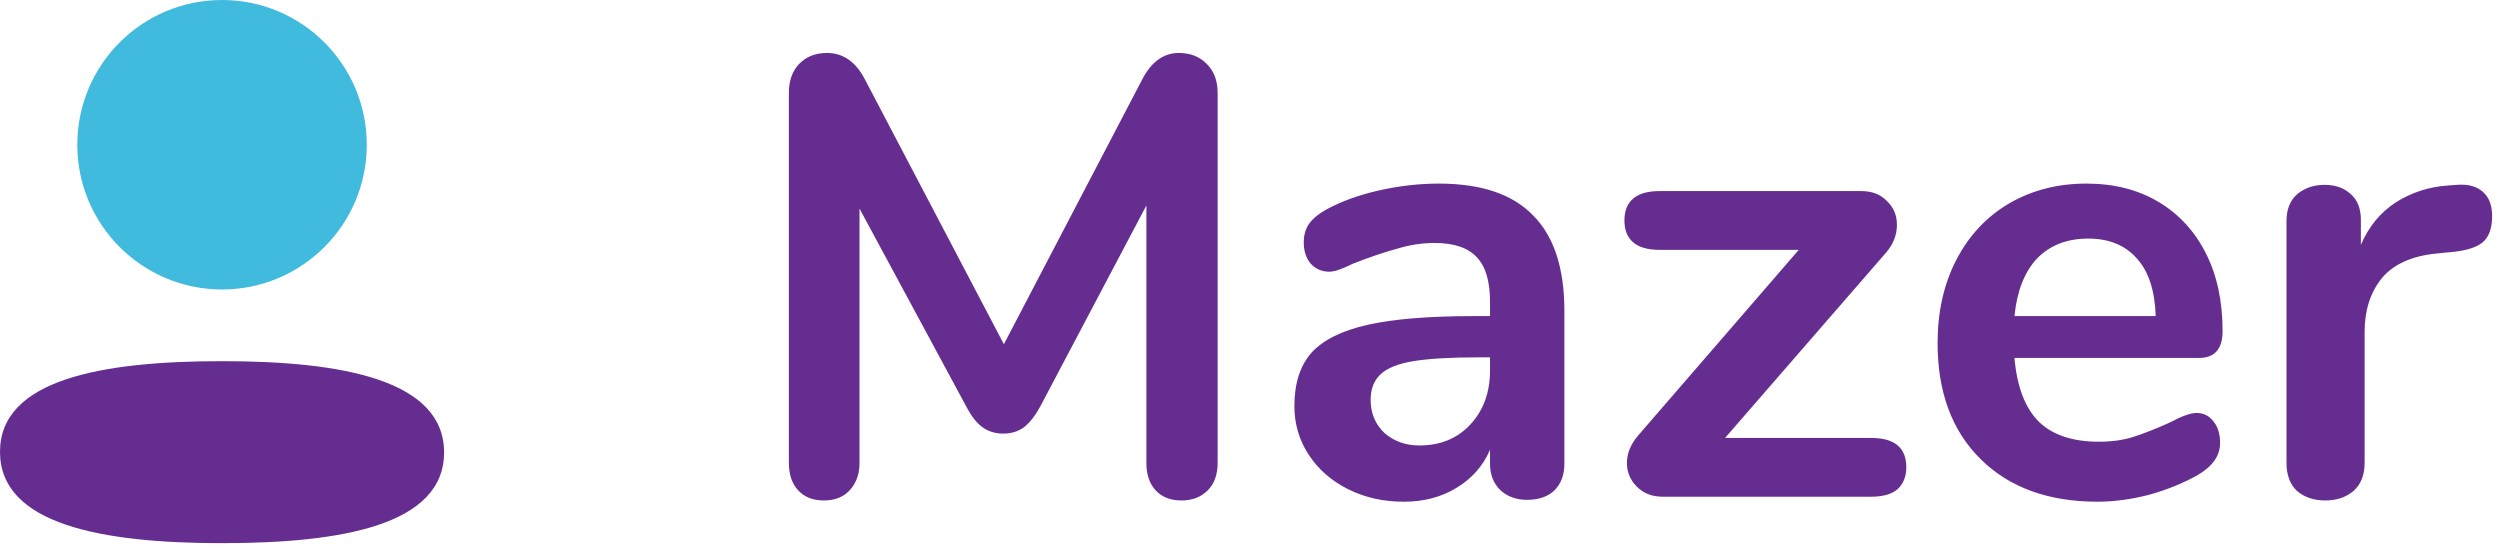
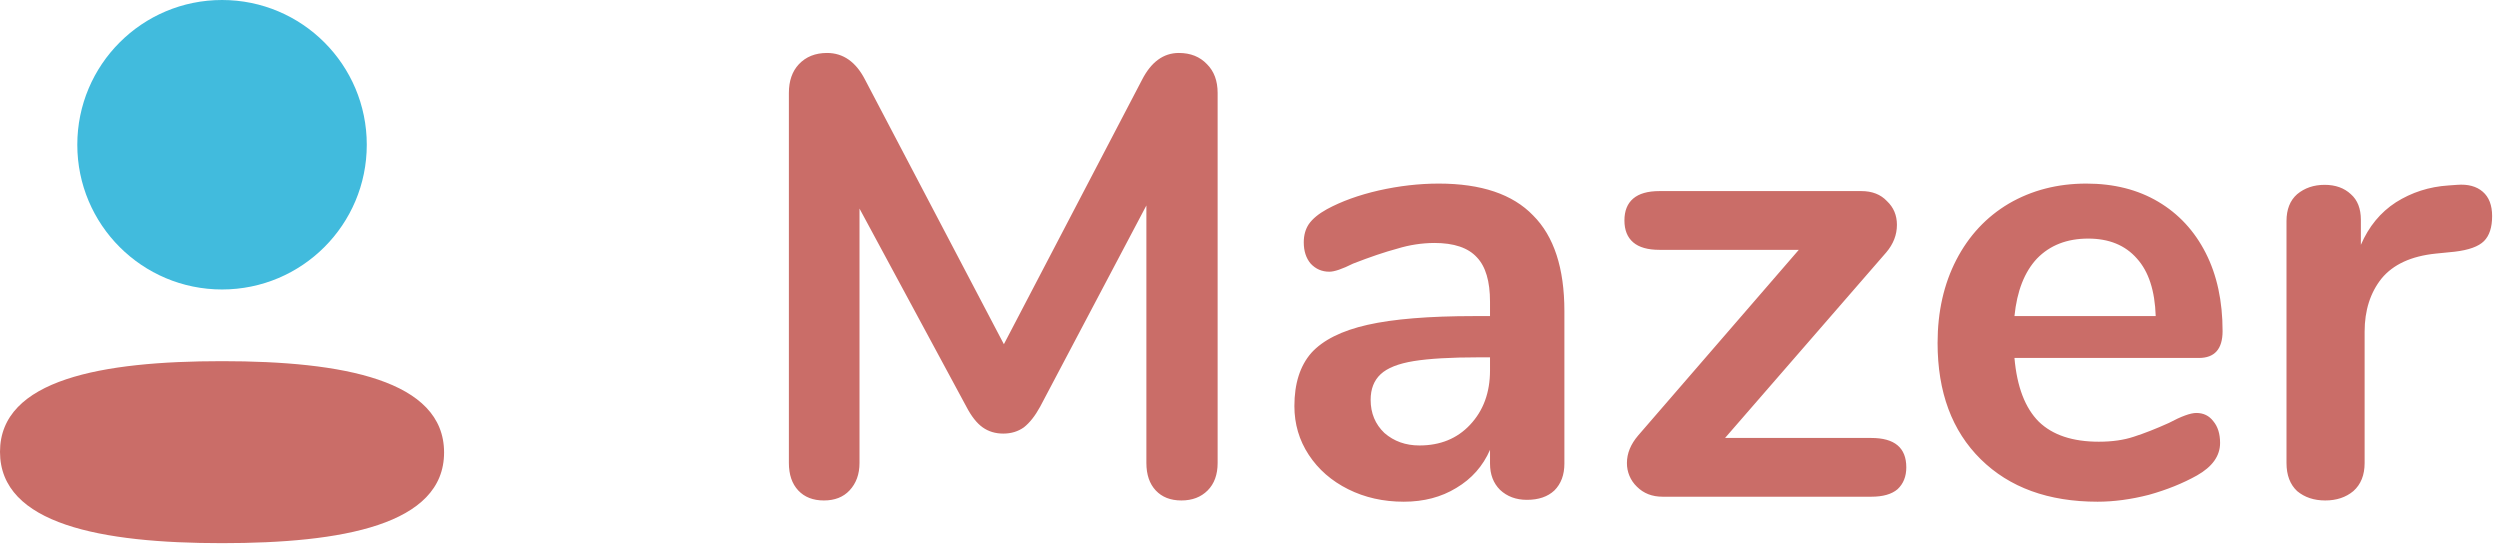
<svg xmlns="http://www.w3.org/2000/svg" viewBox="0 0 152 34" fill-rule="evenodd" stroke-linejoin="round" stroke-miterlimit="2">
-   <path d="M0 27.472c0 4.409 6.18 5.552 13.5 5.552 7.281 0 13.5-1.103 13.5-5.513s-6.179-5.552-13.5-5.552c-7.281 0-13.5 1.103-13.5 5.513z" fill="#662d91" fill-rule="nonzero" />
+   <path d="M0 27.472c0 4.409 6.18 5.552 13.5 5.552 7.281 0 13.5-1.103 13.5-5.513s-6.179-5.552-13.5-5.552c-7.281 0-13.5 1.103-13.5 5.513z" fill="#ca6d68" fill-rule="nonzero" />
  <circle cx="13.5" cy="8.8" r="8.8" fill="#41bbdd" />
-   <path d="M71.676 3.22c.709 0 1.279.228 1.71.684.431.431.646 1.013.646 1.748v22.496c0 .709-.203 1.267-.608 1.672s-.937.608-1.596.608-1.178-.203-1.558-.608-.57-.963-.57-1.672V12.492l-6.46 12.236c-.304.557-.633.975-.988 1.254-.355.253-.773.38-1.254.38s-.899-.127-1.254-.38-.684-.671-.988-1.254l-6.498-12.046v15.466c0 .684-.203 1.241-.608 1.672-.38.405-.899.608-1.558.608s-1.178-.203-1.558-.608-.57-.963-.57-1.672V5.652c0-.735.203-1.317.608-1.748.431-.456 1.001-.684 1.71-.684.988 0 1.761.545 2.318 1.634l8.436 16.074 8.398-16.074c.557-1.089 1.305-1.634 2.242-1.634zm15.801 7.942c2.584 0 4.497.646 5.738 1.938 1.267 1.267 1.9 3.205 1.9 5.814v9.272c0 .684-.203 1.229-.608 1.634-.405.38-.962.57-1.672.57-.658 0-1.203-.203-1.634-.608-.405-.405-.608-.937-.608-1.596v-.836c-.431.988-1.114 1.761-2.052 2.318-.912.557-1.976.836-3.192.836-1.241 0-2.368-.253-3.382-.76s-1.811-1.203-2.394-2.09-.874-1.875-.874-2.964c0-1.368.342-2.445 1.026-3.23.71-.785 1.85-1.355 3.42-1.71s3.737-.532 6.498-.532h.95v-.874c0-1.241-.266-2.141-.798-2.698-.532-.583-1.393-.874-2.584-.874a7.78 7.78 0 0 0-2.242.342c-.76.203-1.659.507-2.698.912-.658.329-1.14.494-1.444.494-.456 0-.836-.165-1.14-.494-.278-.329-.418-.76-.418-1.292 0-.431.102-.798.304-1.102.228-.329.596-.633 1.102-.912.887-.481 1.938-.861 3.154-1.14 1.242-.279 2.458-.418 3.648-.418zm-1.178 15.922c1.267 0 2.293-.418 3.078-1.254.811-.861 1.216-1.963 1.216-3.306v-.798h-.684c-1.697 0-3.015.076-3.952.228s-1.608.418-2.014.798-.608.899-.608 1.558c0 .811.279 1.482.836 2.014.583.507 1.292.76 2.128.76zm27.476-.456c1.418 0 2.128.595 2.128 1.786 0 .557-.178 1.001-.532 1.33-.355.304-.887.456-1.596.456h-12.692c-.634 0-1.153-.203-1.558-.608a1.97 1.97 0 0 1-.608-1.444c0-.583.228-1.14.684-1.672l9.766-11.286h-8.474c-.71 0-1.242-.152-1.596-.456s-.532-.747-.532-1.33.177-1.026.532-1.33.886-.456 1.596-.456h12.274c.658 0 1.178.203 1.558.608.405.38.608.861.608 1.444 0 .608-.216 1.165-.646 1.672l-9.804 11.286h8.892zm19.762-1.52c.431 0 .773.165 1.026.494.279.329.418.773.418 1.33 0 .785-.468 1.444-1.406 1.976-.861.481-1.836.874-2.926 1.178-1.089.279-2.128.418-3.116.418-2.989 0-5.358-.861-7.106-2.584s-2.622-4.079-2.622-7.068c0-1.9.38-3.585 1.14-5.054s1.824-2.609 3.192-3.42c1.394-.811 2.964-1.216 4.712-1.216 1.672 0 3.129.367 4.37 1.102s2.204 1.773 2.888 3.116 1.026 2.926 1.026 4.75c0 1.089-.481 1.634-1.444 1.634h-11.21c.152 1.748.646 3.04 1.482 3.876.836.811 2.052 1.216 3.648 1.216.811 0 1.52-.101 2.128-.304.634-.203 1.343-.481 2.128-.836.76-.405 1.318-.608 1.672-.608zm-6.574-10.602c-1.292 0-2.33.405-3.116 1.216-.76.811-1.216 1.976-1.368 3.496h8.588c-.05-1.545-.43-2.711-1.14-3.496-.709-.811-1.697-1.216-2.964-1.216zm22.43-3.268c.658-.051 1.178.089 1.558.418s.57.823.57 1.482c0 .684-.165 1.191-.494 1.52s-.925.545-1.786.646l-1.14.114c-1.495.152-2.597.659-3.306 1.52-.684.861-1.026 1.938-1.026 3.23v7.98c0 .735-.228 1.305-.684 1.71-.456.38-1.026.57-1.71.57s-1.254-.19-1.71-.57c-.431-.405-.646-.975-.646-1.71V13.442c0-.709.215-1.254.646-1.634.456-.38 1.013-.57 1.672-.57s1.19.19 1.596.57c.405.355.608.874.608 1.558v1.52c.481-1.115 1.19-1.976 2.128-2.584.962-.608 2.026-.95 3.192-1.026l.532-.038z" fill="#662d91" fill-rule="nonzero" />
+   <path d="M71.676 3.22c.709 0 1.279.228 1.71.684.431.431.646 1.013.646 1.748v22.496c0 .709-.203 1.267-.608 1.672s-.937.608-1.596.608-1.178-.203-1.558-.608-.57-.963-.57-1.672V12.492l-6.46 12.236c-.304.557-.633.975-.988 1.254-.355.253-.773.38-1.254.38s-.899-.127-1.254-.38-.684-.671-.988-1.254l-6.498-12.046v15.466c0 .684-.203 1.241-.608 1.672-.38.405-.899.608-1.558.608s-1.178-.203-1.558-.608-.57-.963-.57-1.672V5.652c0-.735.203-1.317.608-1.748.431-.456 1.001-.684 1.71-.684.988 0 1.761.545 2.318 1.634l8.436 16.074 8.398-16.074c.557-1.089 1.305-1.634 2.242-1.634zm15.801 7.942c2.584 0 4.497.646 5.738 1.938 1.267 1.267 1.9 3.205 1.9 5.814v9.272c0 .684-.203 1.229-.608 1.634-.405.38-.962.57-1.672.57-.658 0-1.203-.203-1.634-.608-.405-.405-.608-.937-.608-1.596v-.836c-.431.988-1.114 1.761-2.052 2.318-.912.557-1.976.836-3.192.836-1.241 0-2.368-.253-3.382-.76s-1.811-1.203-2.394-2.09-.874-1.875-.874-2.964c0-1.368.342-2.445 1.026-3.23.71-.785 1.85-1.355 3.42-1.71s3.737-.532 6.498-.532h.95v-.874c0-1.241-.266-2.141-.798-2.698-.532-.583-1.393-.874-2.584-.874a7.78 7.78 0 0 0-2.242.342c-.76.203-1.659.507-2.698.912-.658.329-1.14.494-1.444.494-.456 0-.836-.165-1.14-.494-.278-.329-.418-.76-.418-1.292 0-.431.102-.798.304-1.102.228-.329.596-.633 1.102-.912.887-.481 1.938-.861 3.154-1.14 1.242-.279 2.458-.418 3.648-.418zm-1.178 15.922c1.267 0 2.293-.418 3.078-1.254.811-.861 1.216-1.963 1.216-3.306v-.798h-.684c-1.697 0-3.015.076-3.952.228s-1.608.418-2.014.798-.608.899-.608 1.558c0 .811.279 1.482.836 2.014.583.507 1.292.76 2.128.76zm27.476-.456c1.418 0 2.128.595 2.128 1.786 0 .557-.178 1.001-.532 1.33-.355.304-.887.456-1.596.456h-12.692c-.634 0-1.153-.203-1.558-.608a1.97 1.97 0 0 1-.608-1.444c0-.583.228-1.14.684-1.672l9.766-11.286h-8.474c-.71 0-1.242-.152-1.596-.456s-.532-.747-.532-1.33.177-1.026.532-1.33.886-.456 1.596-.456h12.274c.658 0 1.178.203 1.558.608.405.38.608.861.608 1.444 0 .608-.216 1.165-.646 1.672l-9.804 11.286h8.892zm19.762-1.52c.431 0 .773.165 1.026.494.279.329.418.773.418 1.33 0 .785-.468 1.444-1.406 1.976-.861.481-1.836.874-2.926 1.178-1.089.279-2.128.418-3.116.418-2.989 0-5.358-.861-7.106-2.584s-2.622-4.079-2.622-7.068c0-1.9.38-3.585 1.14-5.054s1.824-2.609 3.192-3.42c1.394-.811 2.964-1.216 4.712-1.216 1.672 0 3.129.367 4.37 1.102s2.204 1.773 2.888 3.116 1.026 2.926 1.026 4.75c0 1.089-.481 1.634-1.444 1.634h-11.21c.152 1.748.646 3.04 1.482 3.876.836.811 2.052 1.216 3.648 1.216.811 0 1.52-.101 2.128-.304.634-.203 1.343-.481 2.128-.836.76-.405 1.318-.608 1.672-.608zm-6.574-10.602c-1.292 0-2.33.405-3.116 1.216-.76.811-1.216 1.976-1.368 3.496h8.588c-.05-1.545-.43-2.711-1.14-3.496-.709-.811-1.697-1.216-2.964-1.216zm22.43-3.268c.658-.051 1.178.089 1.558.418s.57.823.57 1.482c0 .684-.165 1.191-.494 1.52s-.925.545-1.786.646l-1.14.114c-1.495.152-2.597.659-3.306 1.52-.684.861-1.026 1.938-1.026 3.23v7.98c0 .735-.228 1.305-.684 1.71-.456.38-1.026.57-1.71.57s-1.254-.19-1.71-.57c-.431-.405-.646-.975-.646-1.71V13.442c0-.709.215-1.254.646-1.634.456-.38 1.013-.57 1.672-.57s1.19.19 1.596.57c.405.355.608.874.608 1.558v1.52c.481-1.115 1.19-1.976 2.128-2.584.962-.608 2.026-.95 3.192-1.026l.532-.038z" fill="#ca6d68" fill-rule="nonzero" />
</svg>
